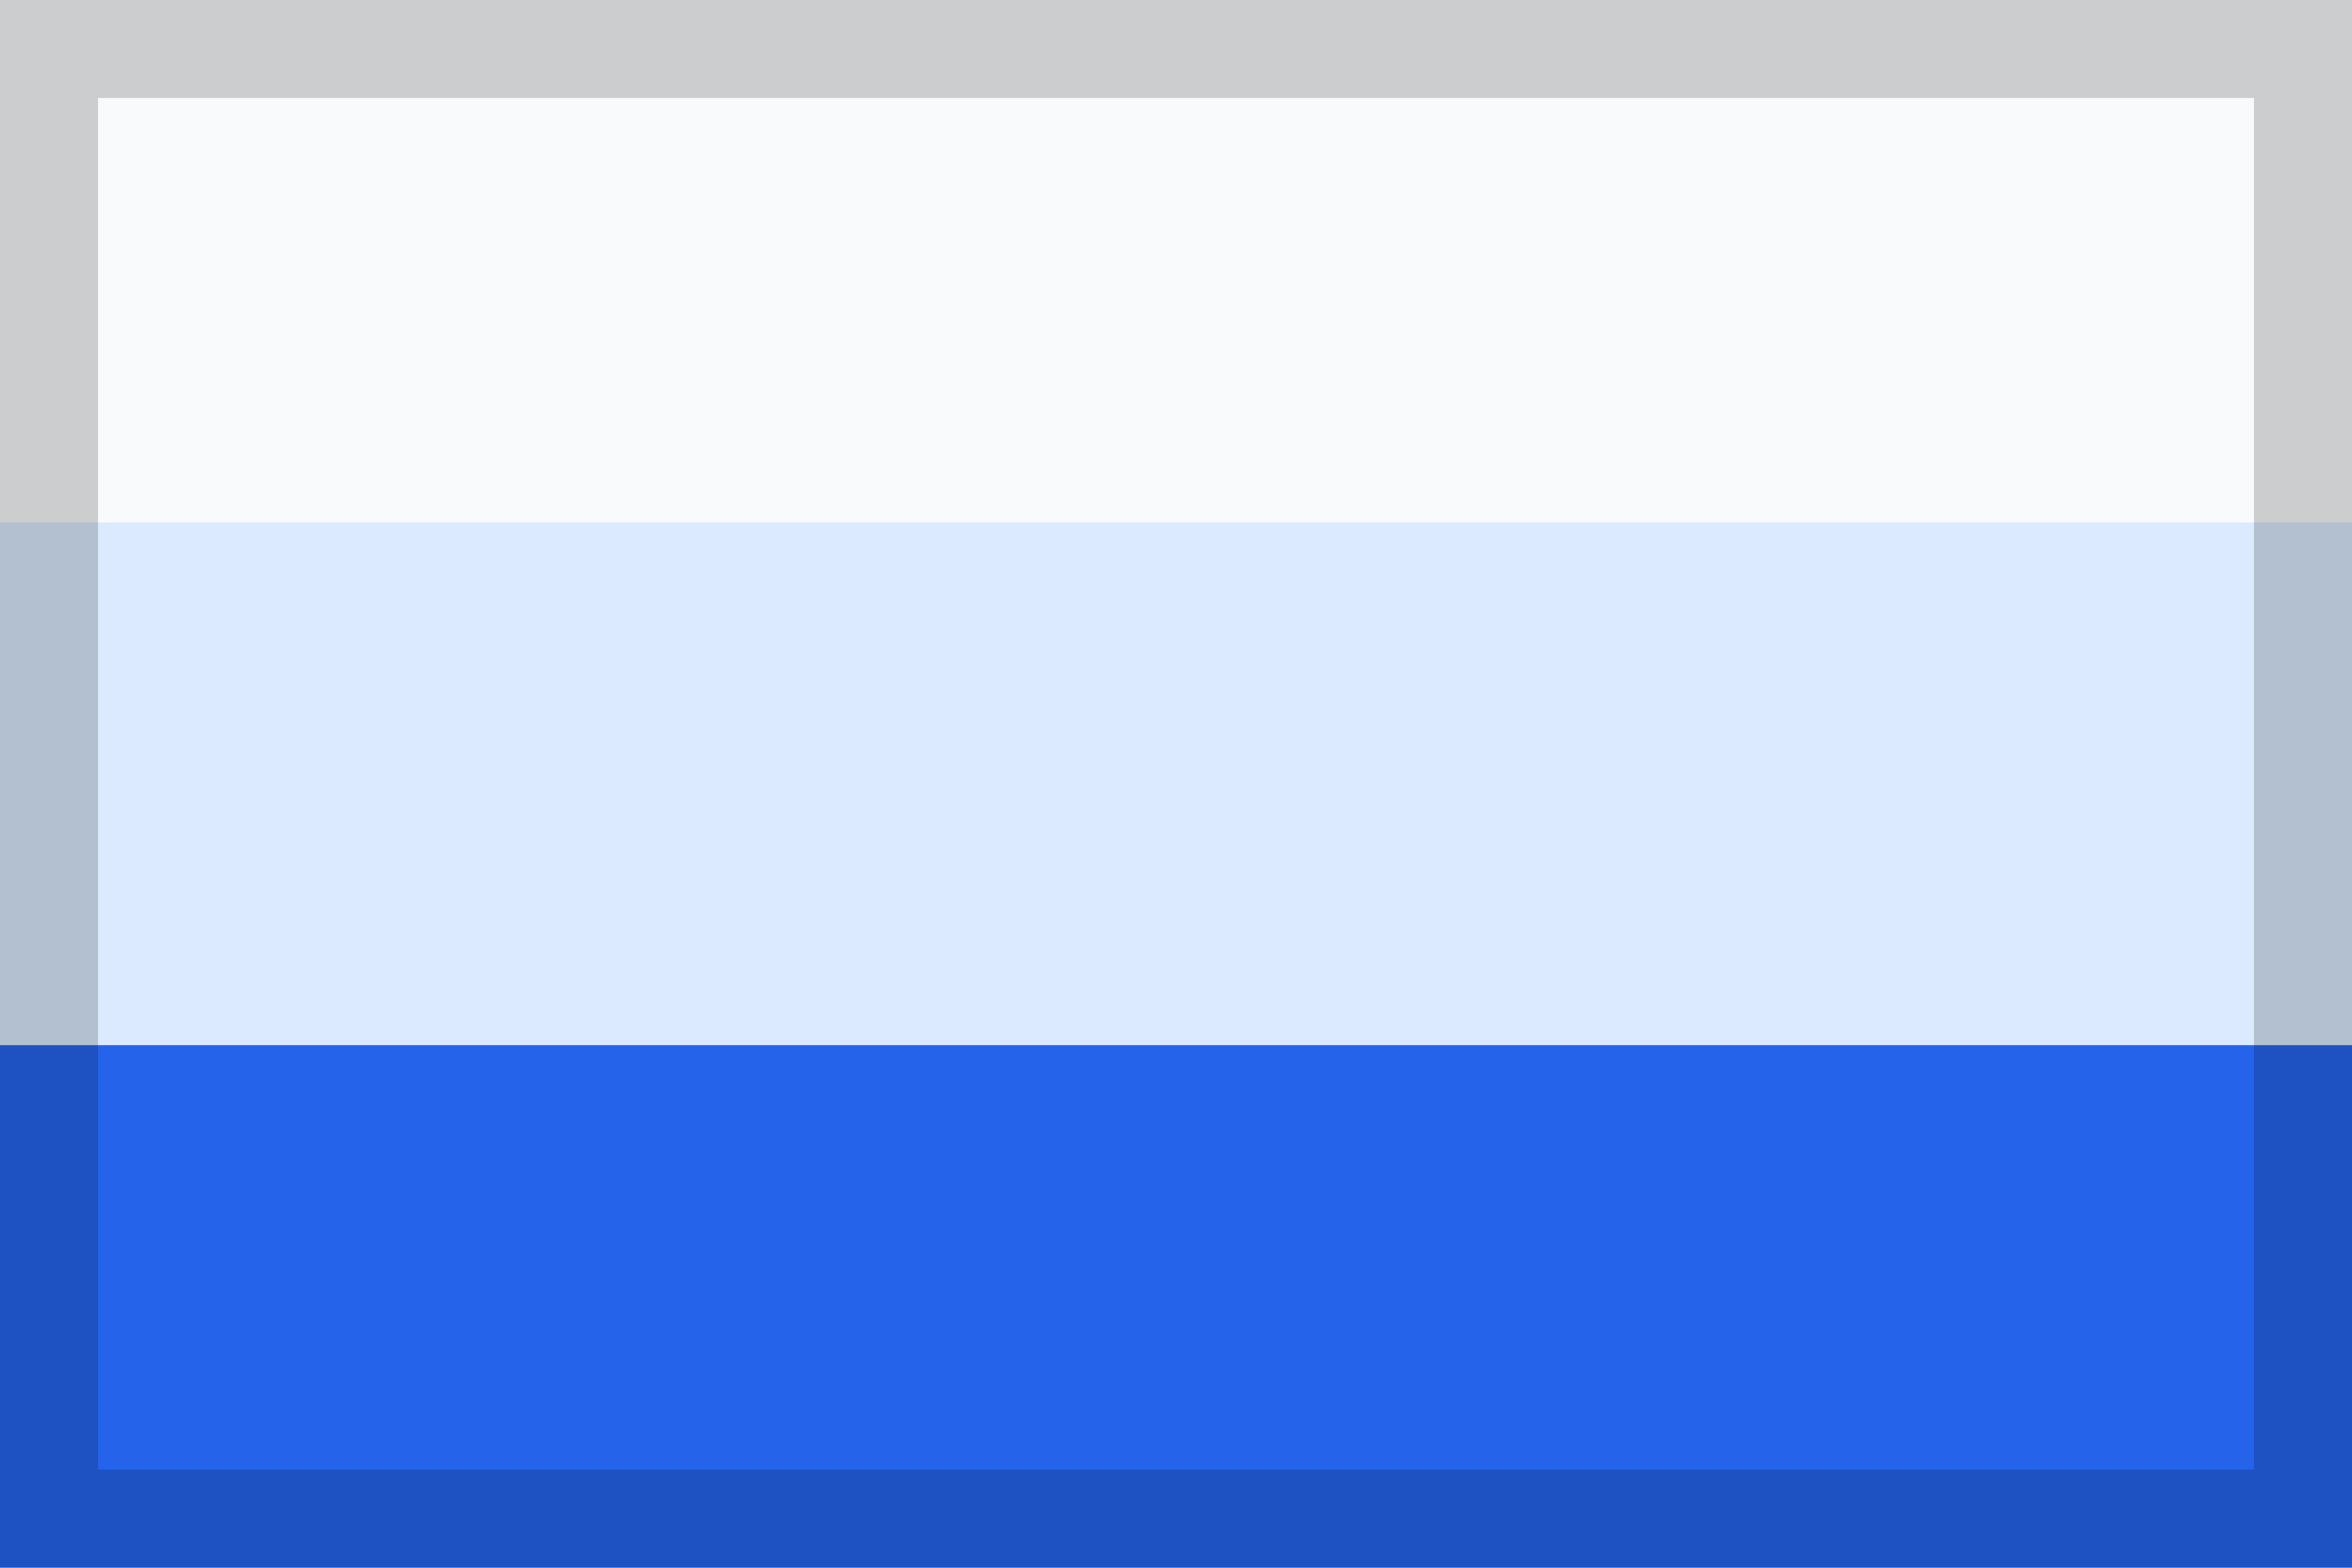
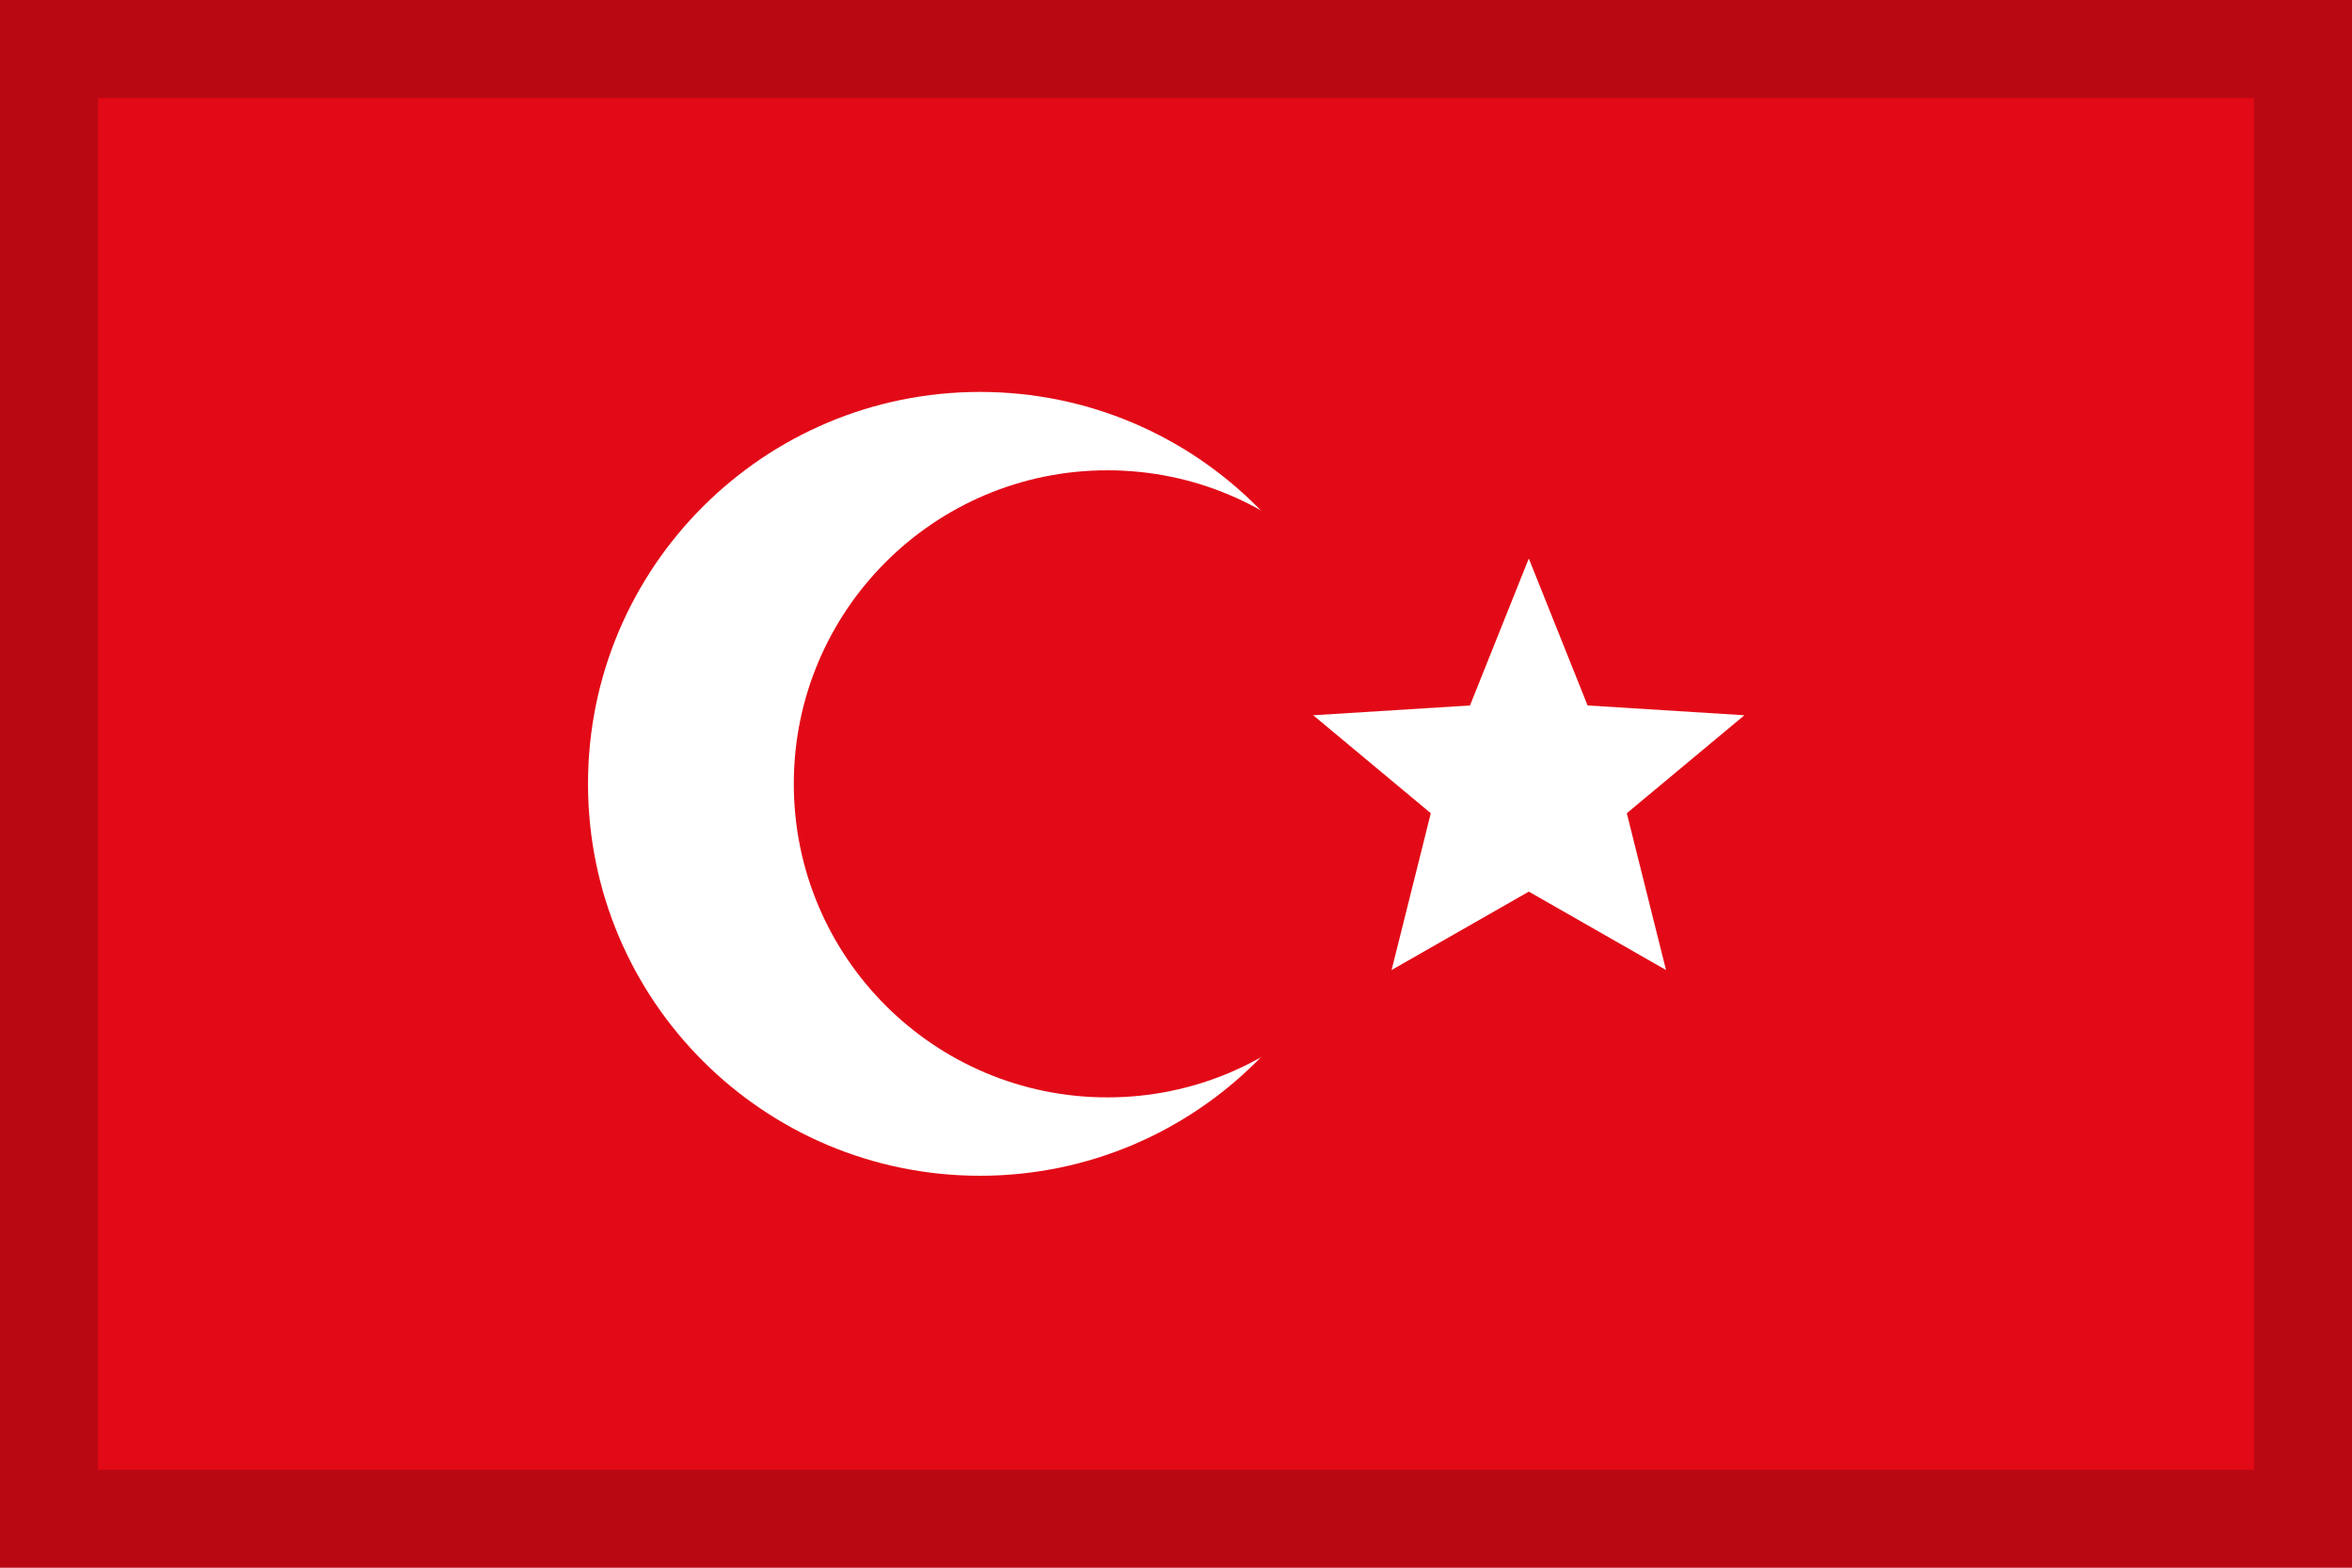
- <svg xmlns="http://www.w3.org/2000/svg" viewBox="0 0 24 16" role="img" aria-label="TR flag">
-   <rect width="24" height="16" fill="#f8fafc" />
-   <rect y="5.333" width="24" height="5.334" fill="#dbeafe" />
-   <rect y="10.667" width="24" height="5.333" fill="#2563eb" />
+ <svg xmlns="http://www.w3.org/2000/svg" viewBox="0 0 24 16" role="img" aria-label="Turkiye flag">
+   <rect width="24" height="16" fill="#e30a17" />
+   <circle cx="10" cy="8" r="4" fill="#fff" />
+   <circle cx="11.3" cy="8" r="3.2" fill="#e30a17" />
+   <path d="m15.6 5.7.6 1.5 1.6.1-1.2 1 .4 1.6-1.4-.8-1.4.8.4-1.6-1.2-1 1.6-.1z" fill="#fff" />
  <rect x=".5" y=".5" width="23" height="15" fill="none" stroke="rgba(0,0,0,.18)" />
</svg>
